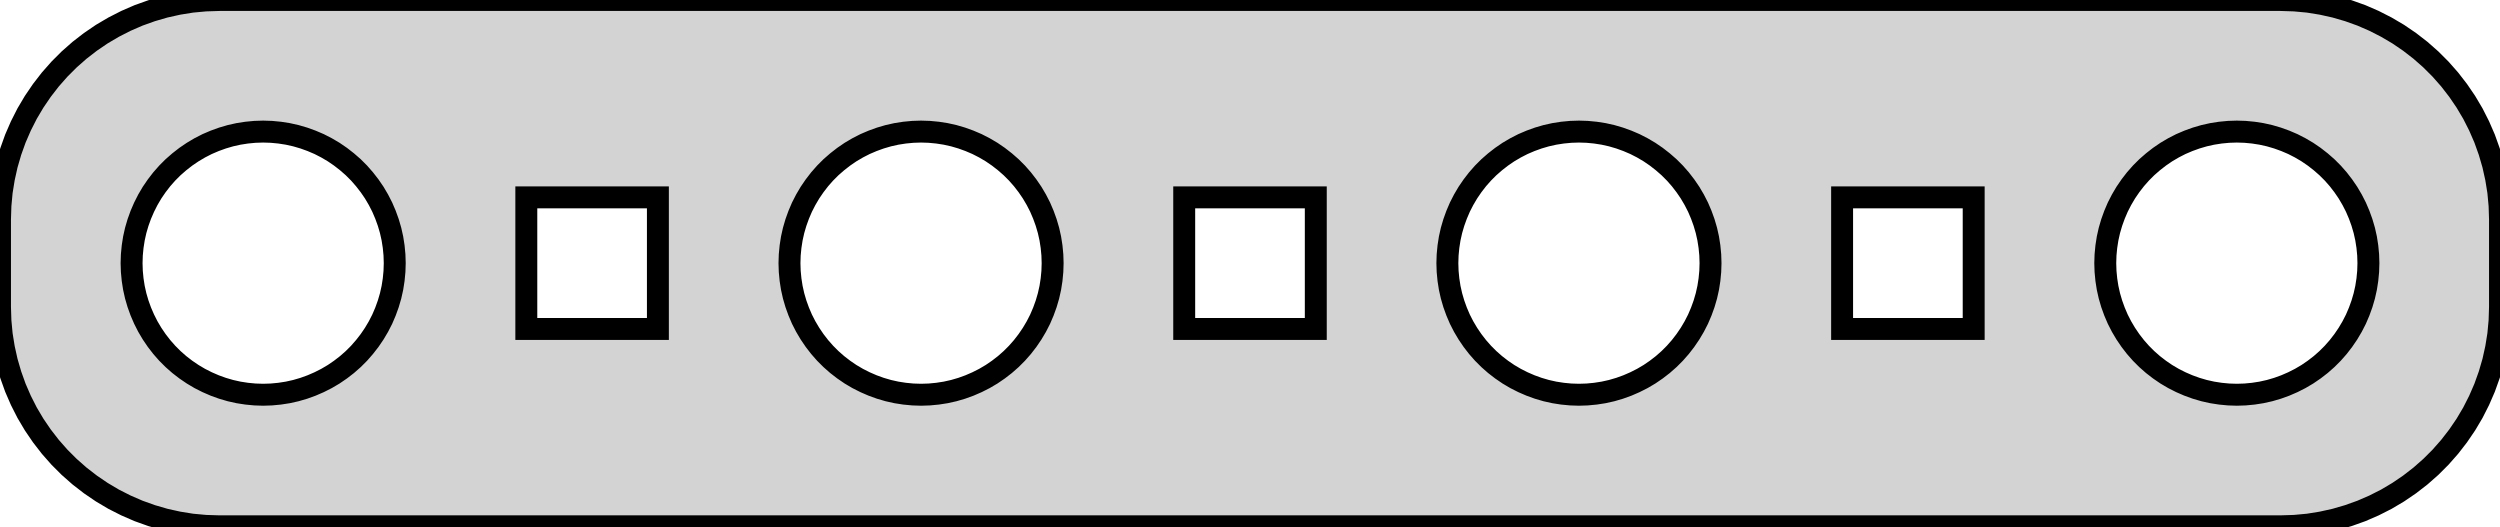
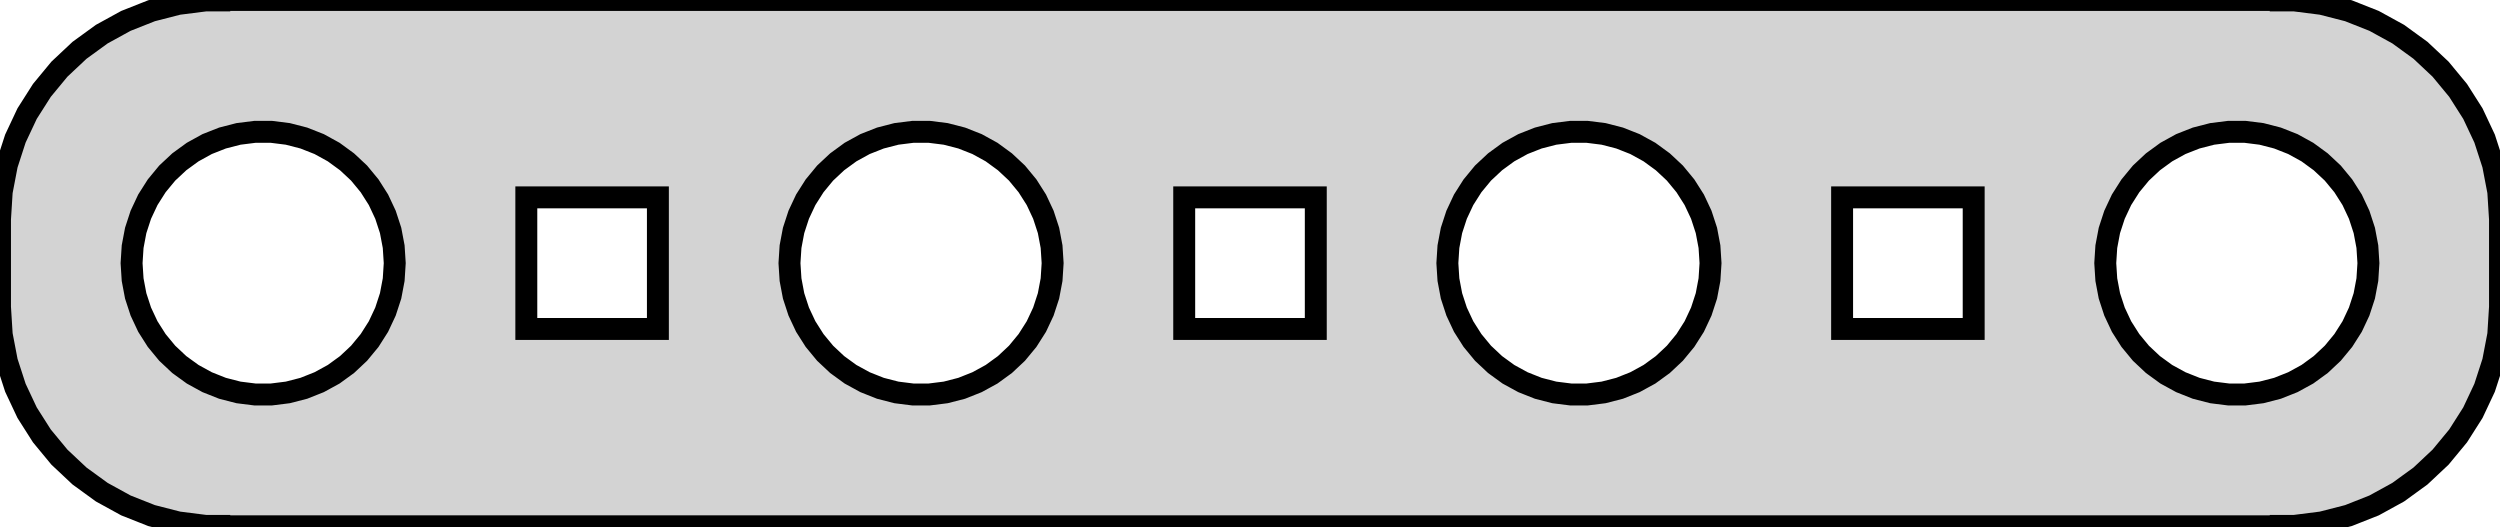
<svg xmlns="http://www.w3.org/2000/svg" width="57mm" height="12mm" viewBox="9 -21 57 12" version="1.1">
-   <path d=" M 61.314,-9.01 L 61.627,-9.039 L 61.937,-9.089 L 62.243,-9.157 L 62.545,-9.245 L 62.841,-9.351  L 63.129,-9.476 L 63.409,-9.618 L 63.679,-9.778 L 63.939,-9.955 L 64.187,-10.147 L 64.423,-10.355  L 64.645,-10.577 L 64.853,-10.813 L 65.045,-11.061 L 65.222,-11.321 L 65.382,-11.591 L 65.524,-11.871  L 65.649,-12.159 L 65.755,-12.455 L 65.843,-12.757 L 65.911,-13.063 L 65.961,-13.373 L 65.99,-13.686  L 66,-14 L 66,-16 L 65.99,-16.314 L 65.961,-16.627 L 65.911,-16.937 L 65.843,-17.243  L 65.755,-17.545 L 65.649,-17.841 L 65.524,-18.129 L 65.382,-18.409 L 65.222,-18.679 L 65.045,-18.939  L 64.853,-19.187 L 64.645,-19.423 L 64.423,-19.645 L 64.187,-19.853 L 63.939,-20.045 L 63.679,-20.222  L 63.409,-20.381 L 63.129,-20.524 L 62.841,-20.649 L 62.545,-20.755 L 62.243,-20.843 L 61.937,-20.911  L 61.627,-20.961 L 61.314,-20.99 L 61,-21 L 14,-21 L 13.686,-20.99 L 13.373,-20.961  L 13.063,-20.911 L 12.757,-20.843 L 12.455,-20.755 L 12.159,-20.649 L 11.871,-20.524 L 11.591,-20.381  L 11.321,-20.222 L 11.061,-20.045 L 10.813,-19.853 L 10.577,-19.645 L 10.355,-19.423 L 10.147,-19.187  L 9.955,-18.939 L 9.778,-18.679 L 9.618,-18.409 L 9.476,-18.129 L 9.351,-17.841 L 9.245,-17.545  L 9.157,-17.243 L 9.089,-16.937 L 9.039,-16.627 L 9.01,-16.314 L 9,-16 L 9,-14  L 9.01,-13.686 L 9.039,-13.373 L 9.089,-13.063 L 9.157,-12.757 L 9.245,-12.455 L 9.351,-12.159  L 9.476,-11.871 L 9.618,-11.591 L 9.778,-11.321 L 9.955,-11.061 L 10.147,-10.813 L 10.355,-10.577  L 10.577,-10.355 L 10.813,-10.147 L 11.061,-9.955 L 11.321,-9.778 L 11.591,-9.618 L 11.871,-9.476  L 12.159,-9.351 L 12.455,-9.245 L 12.757,-9.157 L 13.063,-9.089 L 13.373,-9.039 L 13.686,-9.01  L 14,-9 L 61,-9 z M 14.812,-12.006 L 14.624,-12.024 L 14.438,-12.053 L 14.254,-12.094 L 14.073,-12.147 L 13.896,-12.211  L 13.723,-12.286 L 13.555,-12.371 L 13.393,-12.467 L 13.237,-12.573 L 13.088,-12.688 L 12.946,-12.813  L 12.813,-12.946 L 12.688,-13.088 L 12.573,-13.237 L 12.467,-13.393 L 12.371,-13.555 L 12.286,-13.723  L 12.211,-13.896 L 12.147,-14.073 L 12.094,-14.254 L 12.053,-14.438 L 12.024,-14.624 L 12.006,-14.812  L 12,-15 L 12.006,-15.188 L 12.024,-15.376 L 12.053,-15.562 L 12.094,-15.746 L 12.147,-15.927  L 12.211,-16.104 L 12.286,-16.277 L 12.371,-16.445 L 12.467,-16.608 L 12.573,-16.763 L 12.688,-16.912  L 12.813,-17.054 L 12.946,-17.187 L 13.088,-17.311 L 13.237,-17.427 L 13.393,-17.533 L 13.555,-17.629  L 13.723,-17.715 L 13.896,-17.789 L 14.073,-17.853 L 14.254,-17.906 L 14.438,-17.947 L 14.624,-17.976  L 14.812,-17.994 L 15,-18 L 15.188,-17.994 L 15.376,-17.976 L 15.562,-17.947 L 15.746,-17.906  L 15.927,-17.853 L 16.104,-17.789 L 16.277,-17.715 L 16.445,-17.629 L 16.608,-17.533 L 16.763,-17.427  L 16.912,-17.311 L 17.054,-17.187 L 17.187,-17.054 L 17.311,-16.912 L 17.427,-16.763 L 17.533,-16.608  L 17.629,-16.445 L 17.715,-16.277 L 17.789,-16.104 L 17.853,-15.927 L 17.906,-15.746 L 17.947,-15.562  L 17.976,-15.376 L 17.994,-15.188 L 18,-15 L 17.994,-14.812 L 17.976,-14.624 L 17.947,-14.438  L 17.906,-14.254 L 17.853,-14.073 L 17.789,-13.896 L 17.715,-13.723 L 17.629,-13.555 L 17.533,-13.393  L 17.427,-13.237 L 17.311,-13.088 L 17.187,-12.946 L 17.054,-12.813 L 16.912,-12.688 L 16.763,-12.573  L 16.608,-12.467 L 16.445,-12.371 L 16.277,-12.286 L 16.104,-12.211 L 15.927,-12.147 L 15.746,-12.094  L 15.562,-12.053 L 15.376,-12.024 L 15.188,-12.006 L 15,-12 z M 29.812,-12.006 L 29.624,-12.024 L 29.438,-12.053 L 29.254,-12.094 L 29.073,-12.147 L 28.896,-12.211  L 28.723,-12.286 L 28.555,-12.371 L 28.392,-12.467 L 28.237,-12.573 L 28.088,-12.688 L 27.946,-12.813  L 27.813,-12.946 L 27.688,-13.088 L 27.573,-13.237 L 27.467,-13.393 L 27.371,-13.555 L 27.285,-13.723  L 27.211,-13.896 L 27.147,-14.073 L 27.094,-14.254 L 27.053,-14.438 L 27.024,-14.624 L 27.006,-14.812  L 27,-15 L 27.006,-15.188 L 27.024,-15.376 L 27.053,-15.562 L 27.094,-15.746 L 27.147,-15.927  L 27.211,-16.104 L 27.285,-16.277 L 27.371,-16.445 L 27.467,-16.608 L 27.573,-16.763 L 27.688,-16.912  L 27.813,-17.054 L 27.946,-17.187 L 28.088,-17.311 L 28.237,-17.427 L 28.392,-17.533 L 28.555,-17.629  L 28.723,-17.715 L 28.896,-17.789 L 29.073,-17.853 L 29.254,-17.906 L 29.438,-17.947 L 29.624,-17.976  L 29.812,-17.994 L 30,-18 L 30.188,-17.994 L 30.376,-17.976 L 30.562,-17.947 L 30.746,-17.906  L 30.927,-17.853 L 31.104,-17.789 L 31.277,-17.715 L 31.445,-17.629 L 31.608,-17.533 L 31.763,-17.427  L 31.912,-17.311 L 32.054,-17.187 L 32.187,-17.054 L 32.312,-16.912 L 32.427,-16.763 L 32.533,-16.608  L 32.629,-16.445 L 32.715,-16.277 L 32.789,-16.104 L 32.853,-15.927 L 32.906,-15.746 L 32.947,-15.562  L 32.976,-15.376 L 32.994,-15.188 L 33,-15 L 32.994,-14.812 L 32.976,-14.624 L 32.947,-14.438  L 32.906,-14.254 L 32.853,-14.073 L 32.789,-13.896 L 32.715,-13.723 L 32.629,-13.555 L 32.533,-13.393  L 32.427,-13.237 L 32.312,-13.088 L 32.187,-12.946 L 32.054,-12.813 L 31.912,-12.688 L 31.763,-12.573  L 31.608,-12.467 L 31.445,-12.371 L 31.277,-12.286 L 31.104,-12.211 L 30.927,-12.147 L 30.746,-12.094  L 30.562,-12.053 L 30.376,-12.024 L 30.188,-12.006 L 30,-12 z M 44.812,-12.006 L 44.624,-12.024 L 44.438,-12.053 L 44.254,-12.094 L 44.073,-12.147 L 43.896,-12.211  L 43.723,-12.286 L 43.555,-12.371 L 43.392,-12.467 L 43.237,-12.573 L 43.088,-12.688 L 42.946,-12.813  L 42.813,-12.946 L 42.688,-13.088 L 42.573,-13.237 L 42.467,-13.393 L 42.371,-13.555 L 42.285,-13.723  L 42.211,-13.896 L 42.147,-14.073 L 42.094,-14.254 L 42.053,-14.438 L 42.024,-14.624 L 42.006,-14.812  L 42,-15 L 42.006,-15.188 L 42.024,-15.376 L 42.053,-15.562 L 42.094,-15.746 L 42.147,-15.927  L 42.211,-16.104 L 42.285,-16.277 L 42.371,-16.445 L 42.467,-16.608 L 42.573,-16.763 L 42.688,-16.912  L 42.813,-17.054 L 42.946,-17.187 L 43.088,-17.311 L 43.237,-17.427 L 43.392,-17.533 L 43.555,-17.629  L 43.723,-17.715 L 43.896,-17.789 L 44.073,-17.853 L 44.254,-17.906 L 44.438,-17.947 L 44.624,-17.976  L 44.812,-17.994 L 45,-18 L 45.188,-17.994 L 45.376,-17.976 L 45.562,-17.947 L 45.746,-17.906  L 45.927,-17.853 L 46.104,-17.789 L 46.277,-17.715 L 46.445,-17.629 L 46.608,-17.533 L 46.763,-17.427  L 46.912,-17.311 L 47.054,-17.187 L 47.187,-17.054 L 47.312,-16.912 L 47.427,-16.763 L 47.533,-16.608  L 47.629,-16.445 L 47.715,-16.277 L 47.789,-16.104 L 47.853,-15.927 L 47.906,-15.746 L 47.947,-15.562  L 47.976,-15.376 L 47.994,-15.188 L 48,-15 L 47.994,-14.812 L 47.976,-14.624 L 47.947,-14.438  L 47.906,-14.254 L 47.853,-14.073 L 47.789,-13.896 L 47.715,-13.723 L 47.629,-13.555 L 47.533,-13.393  L 47.427,-13.237 L 47.312,-13.088 L 47.187,-12.946 L 47.054,-12.813 L 46.912,-12.688 L 46.763,-12.573  L 46.608,-12.467 L 46.445,-12.371 L 46.277,-12.286 L 46.104,-12.211 L 45.927,-12.147 L 45.746,-12.094  L 45.562,-12.053 L 45.376,-12.024 L 45.188,-12.006 L 45,-12 z M 59.812,-12.006 L 59.624,-12.024 L 59.438,-12.053 L 59.254,-12.094 L 59.073,-12.147 L 58.896,-12.211  L 58.723,-12.286 L 58.555,-12.371 L 58.392,-12.467 L 58.237,-12.573 L 58.088,-12.688 L 57.946,-12.813  L 57.813,-12.946 L 57.688,-13.088 L 57.573,-13.237 L 57.467,-13.393 L 57.371,-13.555 L 57.285,-13.723  L 57.211,-13.896 L 57.147,-14.073 L 57.094,-14.254 L 57.053,-14.438 L 57.024,-14.624 L 57.006,-14.812  L 57,-15 L 57.006,-15.188 L 57.024,-15.376 L 57.053,-15.562 L 57.094,-15.746 L 57.147,-15.927  L 57.211,-16.104 L 57.285,-16.277 L 57.371,-16.445 L 57.467,-16.608 L 57.573,-16.763 L 57.688,-16.912  L 57.813,-17.054 L 57.946,-17.187 L 58.088,-17.311 L 58.237,-17.427 L 58.392,-17.533 L 58.555,-17.629  L 58.723,-17.715 L 58.896,-17.789 L 59.073,-17.853 L 59.254,-17.906 L 59.438,-17.947 L 59.624,-17.976  L 59.812,-17.994 L 60,-18 L 60.188,-17.994 L 60.376,-17.976 L 60.562,-17.947 L 60.746,-17.906  L 60.927,-17.853 L 61.104,-17.789 L 61.277,-17.715 L 61.445,-17.629 L 61.608,-17.533 L 61.763,-17.427  L 61.912,-17.311 L 62.054,-17.187 L 62.187,-17.054 L 62.312,-16.912 L 62.427,-16.763 L 62.533,-16.608  L 62.629,-16.445 L 62.715,-16.277 L 62.789,-16.104 L 62.853,-15.927 L 62.906,-15.746 L 62.947,-15.562  L 62.976,-15.376 L 62.994,-15.188 L 63,-15 L 62.994,-14.812 L 62.976,-14.624 L 62.947,-14.438  L 62.906,-14.254 L 62.853,-14.073 L 62.789,-13.896 L 62.715,-13.723 L 62.629,-13.555 L 62.533,-13.393  L 62.427,-13.237 L 62.312,-13.088 L 62.187,-12.946 L 62.054,-12.813 L 61.912,-12.688 L 61.763,-12.573  L 61.608,-12.467 L 61.445,-12.371 L 61.277,-12.286 L 61.104,-12.211 L 60.927,-12.147 L 60.746,-12.094  L 60.562,-12.053 L 60.376,-12.024 L 60.188,-12.006 L 60,-12 z M 21,-13.5 L 21,-16.5 L 24,-16.5 L 24,-13.5 z M 36,-13.5 L 36,-16.5 L 39,-16.5 L 39,-13.5 z M 51,-13.5 L 51,-16.5 L 54,-16.5 L 54,-13.5 z " stroke="black" fill="lightgray" stroke-width="0.5" />
+   <path d=" M 61,-9.01 L 61.314,-9.01 L 61.937,-9.089 L 62.545,-9.245 L 63.129,-9.476 L 63.679,-9.778  L 64.187,-10.147 L 64.645,-10.577 L 65.045,-11.061 L 65.382,-11.591 L 65.649,-12.159 L 65.843,-12.757  L 65.961,-13.373 L 66,-14 L 66,-16 L 65.961,-16.627 L 65.843,-17.243 L 65.649,-17.841  L 65.382,-18.409 L 65.045,-18.939 L 64.645,-19.423 L 64.187,-19.853 L 63.679,-20.222 L 63.129,-20.524  L 62.545,-20.755 L 61.937,-20.911 L 61.314,-20.99 L 61,-20.99 L 61,-21 L 14,-21  L 14,-20.99 L 13.686,-20.99 L 13.063,-20.911 L 12.455,-20.755 L 11.871,-20.524 L 11.321,-20.222  L 10.813,-19.853 L 10.355,-19.423 L 9.955,-18.939 L 9.618,-18.409 L 9.351,-17.841 L 9.157,-17.243  L 9.039,-16.627 L 9,-16 L 9,-14 L 9.039,-13.373 L 9.157,-12.757 L 9.351,-12.159  L 9.618,-11.591 L 9.955,-11.061 L 10.355,-10.577 L 10.813,-10.147 L 11.321,-9.778 L 11.871,-9.476  L 12.455,-9.245 L 13.063,-9.089 L 13.686,-9.01 L 14,-9.01 L 14,-9 L 61,-9  z M 14.812,-12.006 L 14.438,-12.053 L 14.073,-12.147 L 13.723,-12.286 L 13.393,-12.467 L 13.088,-12.688  L 12.813,-12.946 L 12.573,-13.237 L 12.371,-13.555 L 12.211,-13.896 L 12.094,-14.254 L 12.024,-14.624  L 12,-15 L 12.024,-15.376 L 12.094,-15.746 L 12.211,-16.104 L 12.371,-16.445 L 12.573,-16.763  L 12.813,-17.054 L 13.088,-17.311 L 13.393,-17.533 L 13.723,-17.715 L 14.073,-17.853 L 14.438,-17.947  L 14.812,-17.994 L 15.188,-17.994 L 15.562,-17.947 L 15.927,-17.853 L 16.277,-17.715 L 16.608,-17.533  L 16.912,-17.311 L 17.187,-17.054 L 17.427,-16.763 L 17.629,-16.445 L 17.789,-16.104 L 17.906,-15.746  L 17.976,-15.376 L 18,-15 L 17.976,-14.624 L 17.906,-14.254 L 17.789,-13.896 L 17.629,-13.555  L 17.427,-13.237 L 17.187,-12.946 L 16.912,-12.688 L 16.608,-12.467 L 16.277,-12.286 L 15.927,-12.147  L 15.562,-12.053 L 15.188,-12.006 z M 29.812,-12.006 L 29.438,-12.053 L 29.073,-12.147 L 28.723,-12.286 L 28.392,-12.467 L 28.088,-12.688  L 27.813,-12.946 L 27.573,-13.237 L 27.371,-13.555 L 27.211,-13.896 L 27.094,-14.254 L 27.024,-14.624  L 27,-15 L 27.024,-15.376 L 27.094,-15.746 L 27.211,-16.104 L 27.371,-16.445 L 27.573,-16.763  L 27.813,-17.054 L 28.088,-17.311 L 28.392,-17.533 L 28.723,-17.715 L 29.073,-17.853 L 29.438,-17.947  L 29.812,-17.994 L 30.188,-17.994 L 30.562,-17.947 L 30.927,-17.853 L 31.277,-17.715 L 31.608,-17.533  L 31.912,-17.311 L 32.187,-17.054 L 32.427,-16.763 L 32.629,-16.445 L 32.789,-16.104 L 32.906,-15.746  L 32.976,-15.376 L 33,-15 L 32.976,-14.624 L 32.906,-14.254 L 32.789,-13.896 L 32.629,-13.555  L 32.427,-13.237 L 32.187,-12.946 L 31.912,-12.688 L 31.608,-12.467 L 31.277,-12.286 L 30.927,-12.147  L 30.562,-12.053 L 30.188,-12.006 z M 44.812,-12.006 L 44.438,-12.053 L 44.073,-12.147 L 43.723,-12.286 L 43.392,-12.467 L 43.088,-12.688  L 42.813,-12.946 L 42.573,-13.237 L 42.371,-13.555 L 42.211,-13.896 L 42.094,-14.254 L 42.024,-14.624  L 42,-15 L 42.024,-15.376 L 42.094,-15.746 L 42.211,-16.104 L 42.371,-16.445 L 42.573,-16.763  L 42.813,-17.054 L 43.088,-17.311 L 43.392,-17.533 L 43.723,-17.715 L 44.073,-17.853 L 44.438,-17.947  L 44.812,-17.994 L 45.188,-17.994 L 45.562,-17.947 L 45.927,-17.853 L 46.277,-17.715 L 46.608,-17.533  L 46.912,-17.311 L 47.187,-17.054 L 47.427,-16.763 L 47.629,-16.445 L 47.789,-16.104 L 47.906,-15.746  L 47.976,-15.376 L 48,-15 L 47.976,-14.624 L 47.906,-14.254 L 47.789,-13.896 L 47.629,-13.555  L 47.427,-13.237 L 47.187,-12.946 L 46.912,-12.688 L 46.608,-12.467 L 46.277,-12.286 L 45.927,-12.147  L 45.562,-12.053 L 45.188,-12.006 z M 59.812,-12.006 L 59.438,-12.053 L 59.073,-12.147 L 58.723,-12.286 L 58.392,-12.467 L 58.088,-12.688  L 57.813,-12.946 L 57.573,-13.237 L 57.371,-13.555 L 57.211,-13.896 L 57.094,-14.254 L 57.024,-14.624  L 57,-15 L 57.024,-15.376 L 57.094,-15.746 L 57.211,-16.104 L 57.371,-16.445 L 57.573,-16.763  L 57.813,-17.054 L 58.088,-17.311 L 58.392,-17.533 L 58.723,-17.715 L 59.073,-17.853 L 59.438,-17.947  L 59.812,-17.994 L 60.188,-17.994 L 60.562,-17.947 L 60.927,-17.853 L 61.277,-17.715 L 61.608,-17.533  L 61.912,-17.311 L 62.187,-17.054 L 62.427,-16.763 L 62.629,-16.445 L 62.789,-16.104 L 62.906,-15.746  L 62.976,-15.376 L 63,-15 L 62.976,-14.624 L 62.906,-14.254 L 62.789,-13.896 L 62.629,-13.555  L 62.427,-13.237 L 62.187,-12.946 L 61.912,-12.688 L 61.608,-12.467 L 61.277,-12.286 L 60.927,-12.147  L 60.562,-12.053 L 60.188,-12.006 z M 21,-13.5 L 21,-16.5 L 24,-16.5 L 24,-13.5 z M 36,-13.5 L 36,-16.5 L 39,-16.5 L 39,-13.5 z M 51,-13.5 L 51,-16.5 L 54,-16.5 L 54,-13.5 z " stroke="black" fill="lightgray" stroke-width="0.5" />
</svg>
